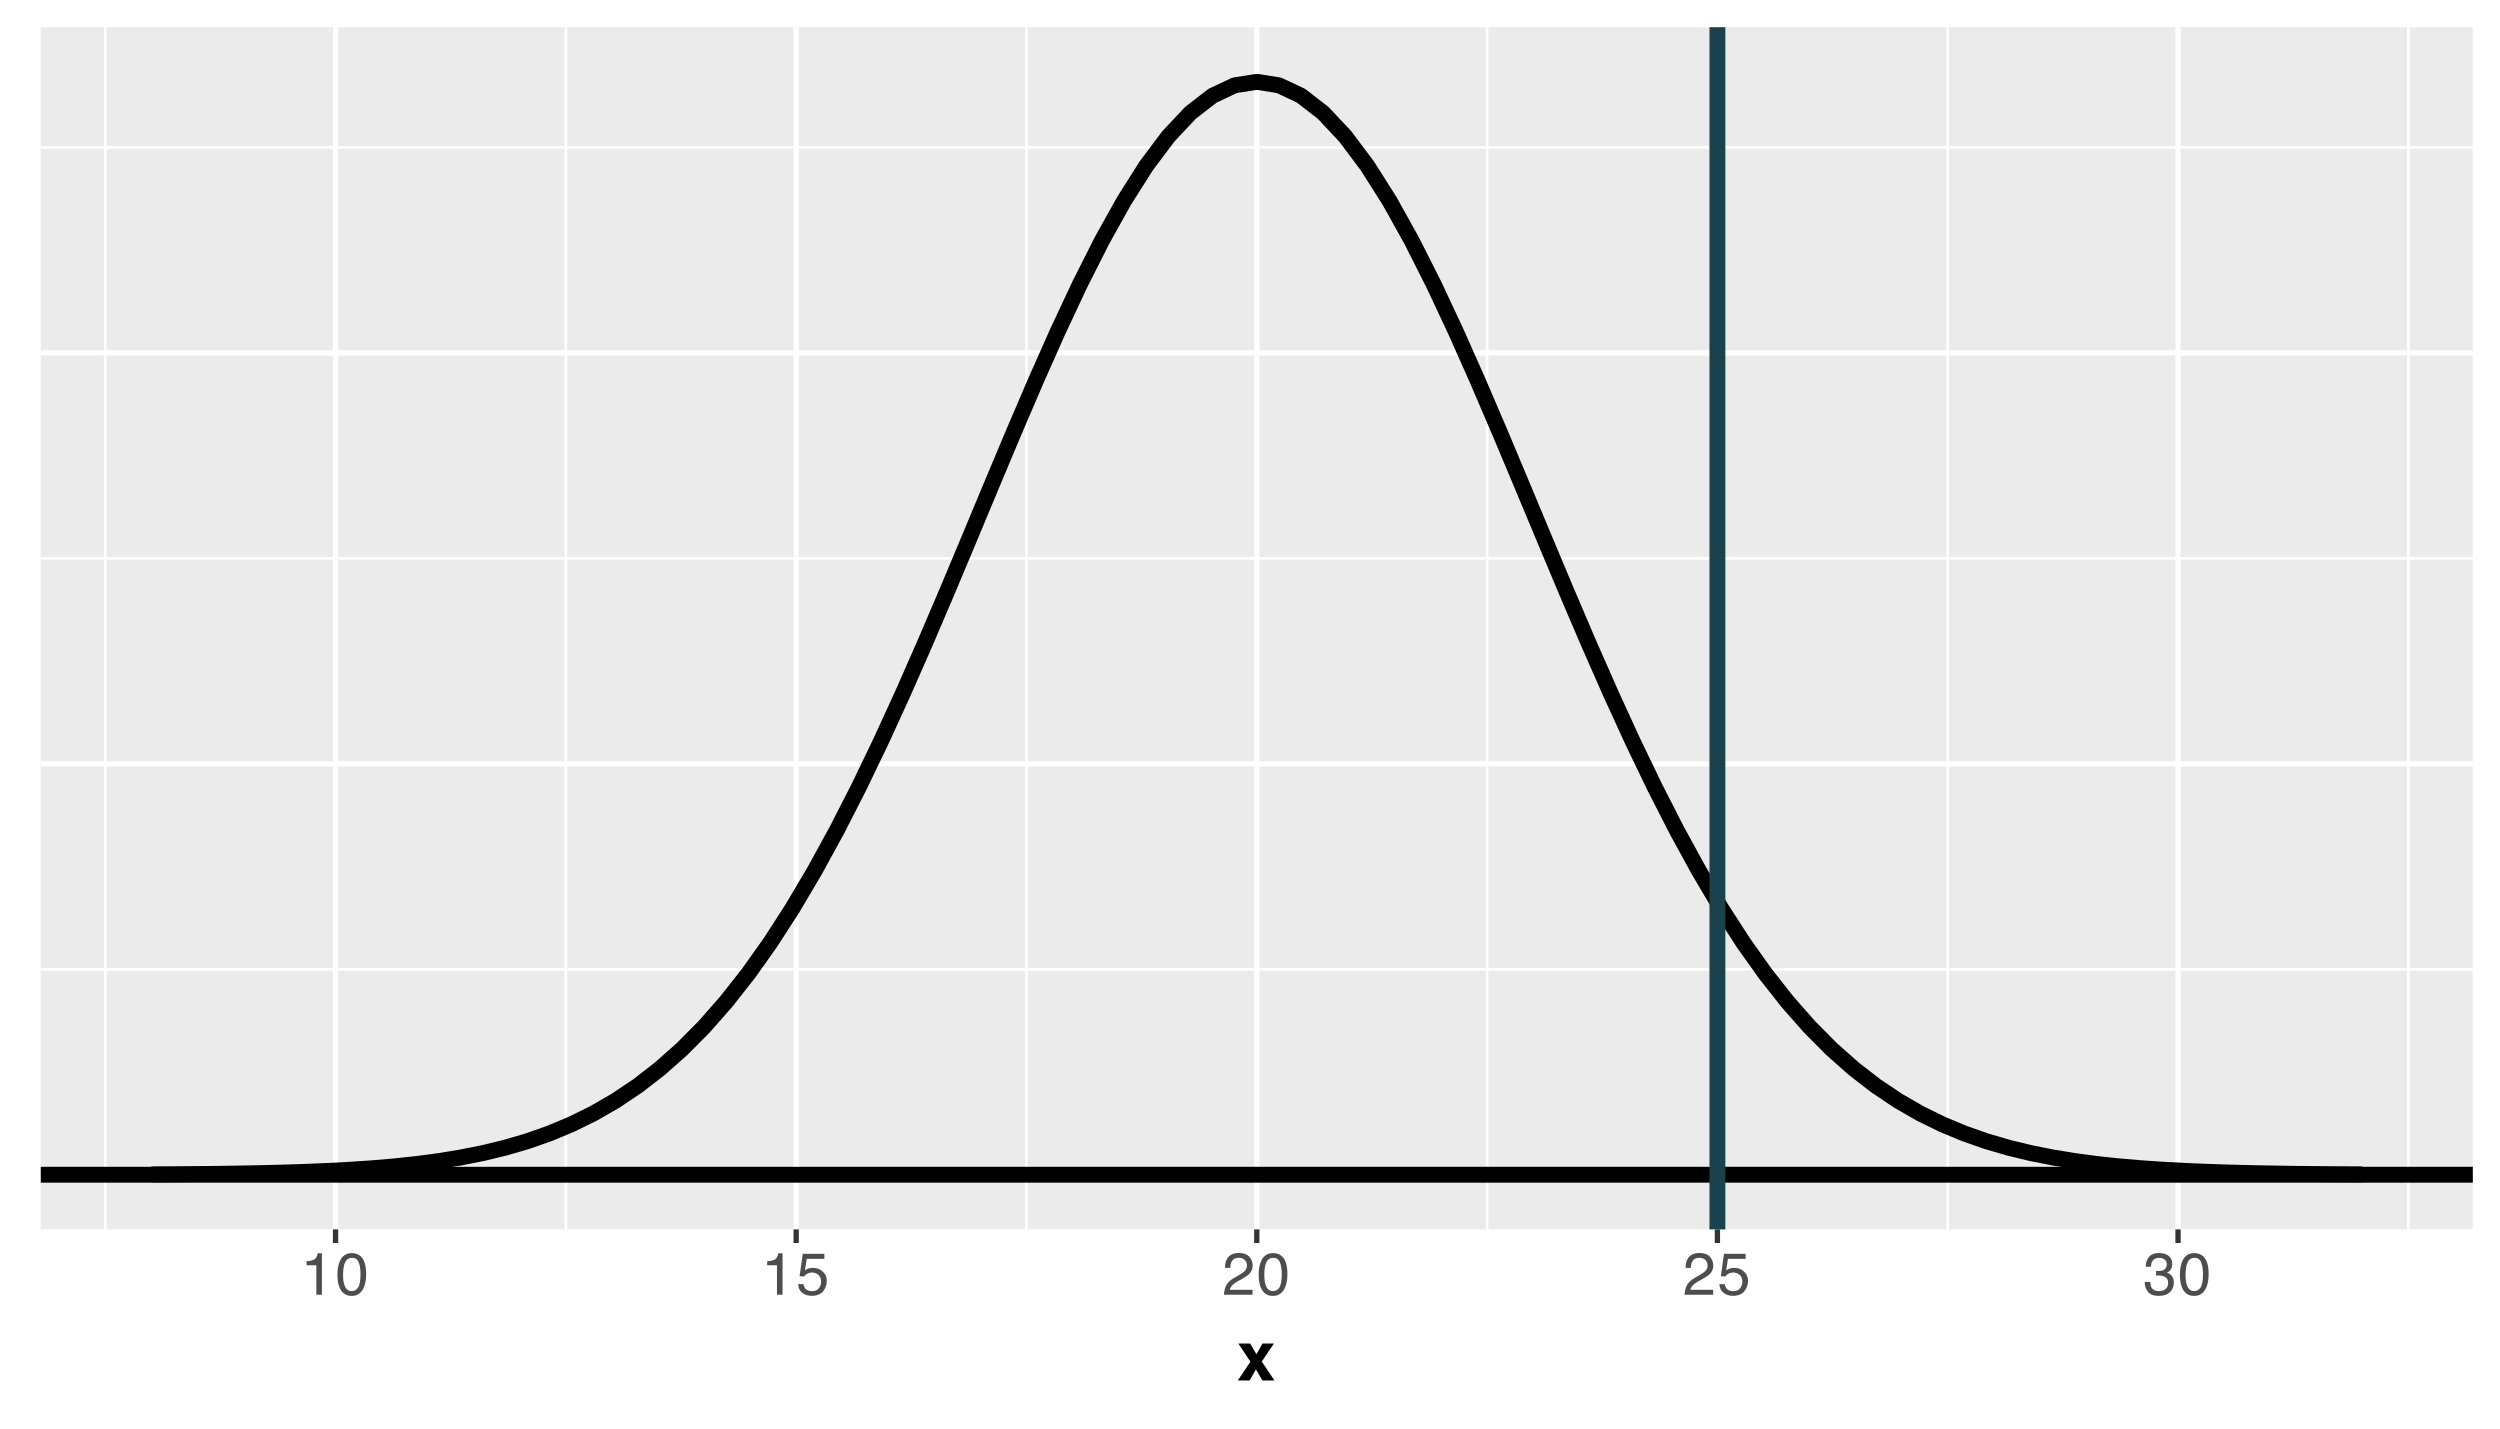
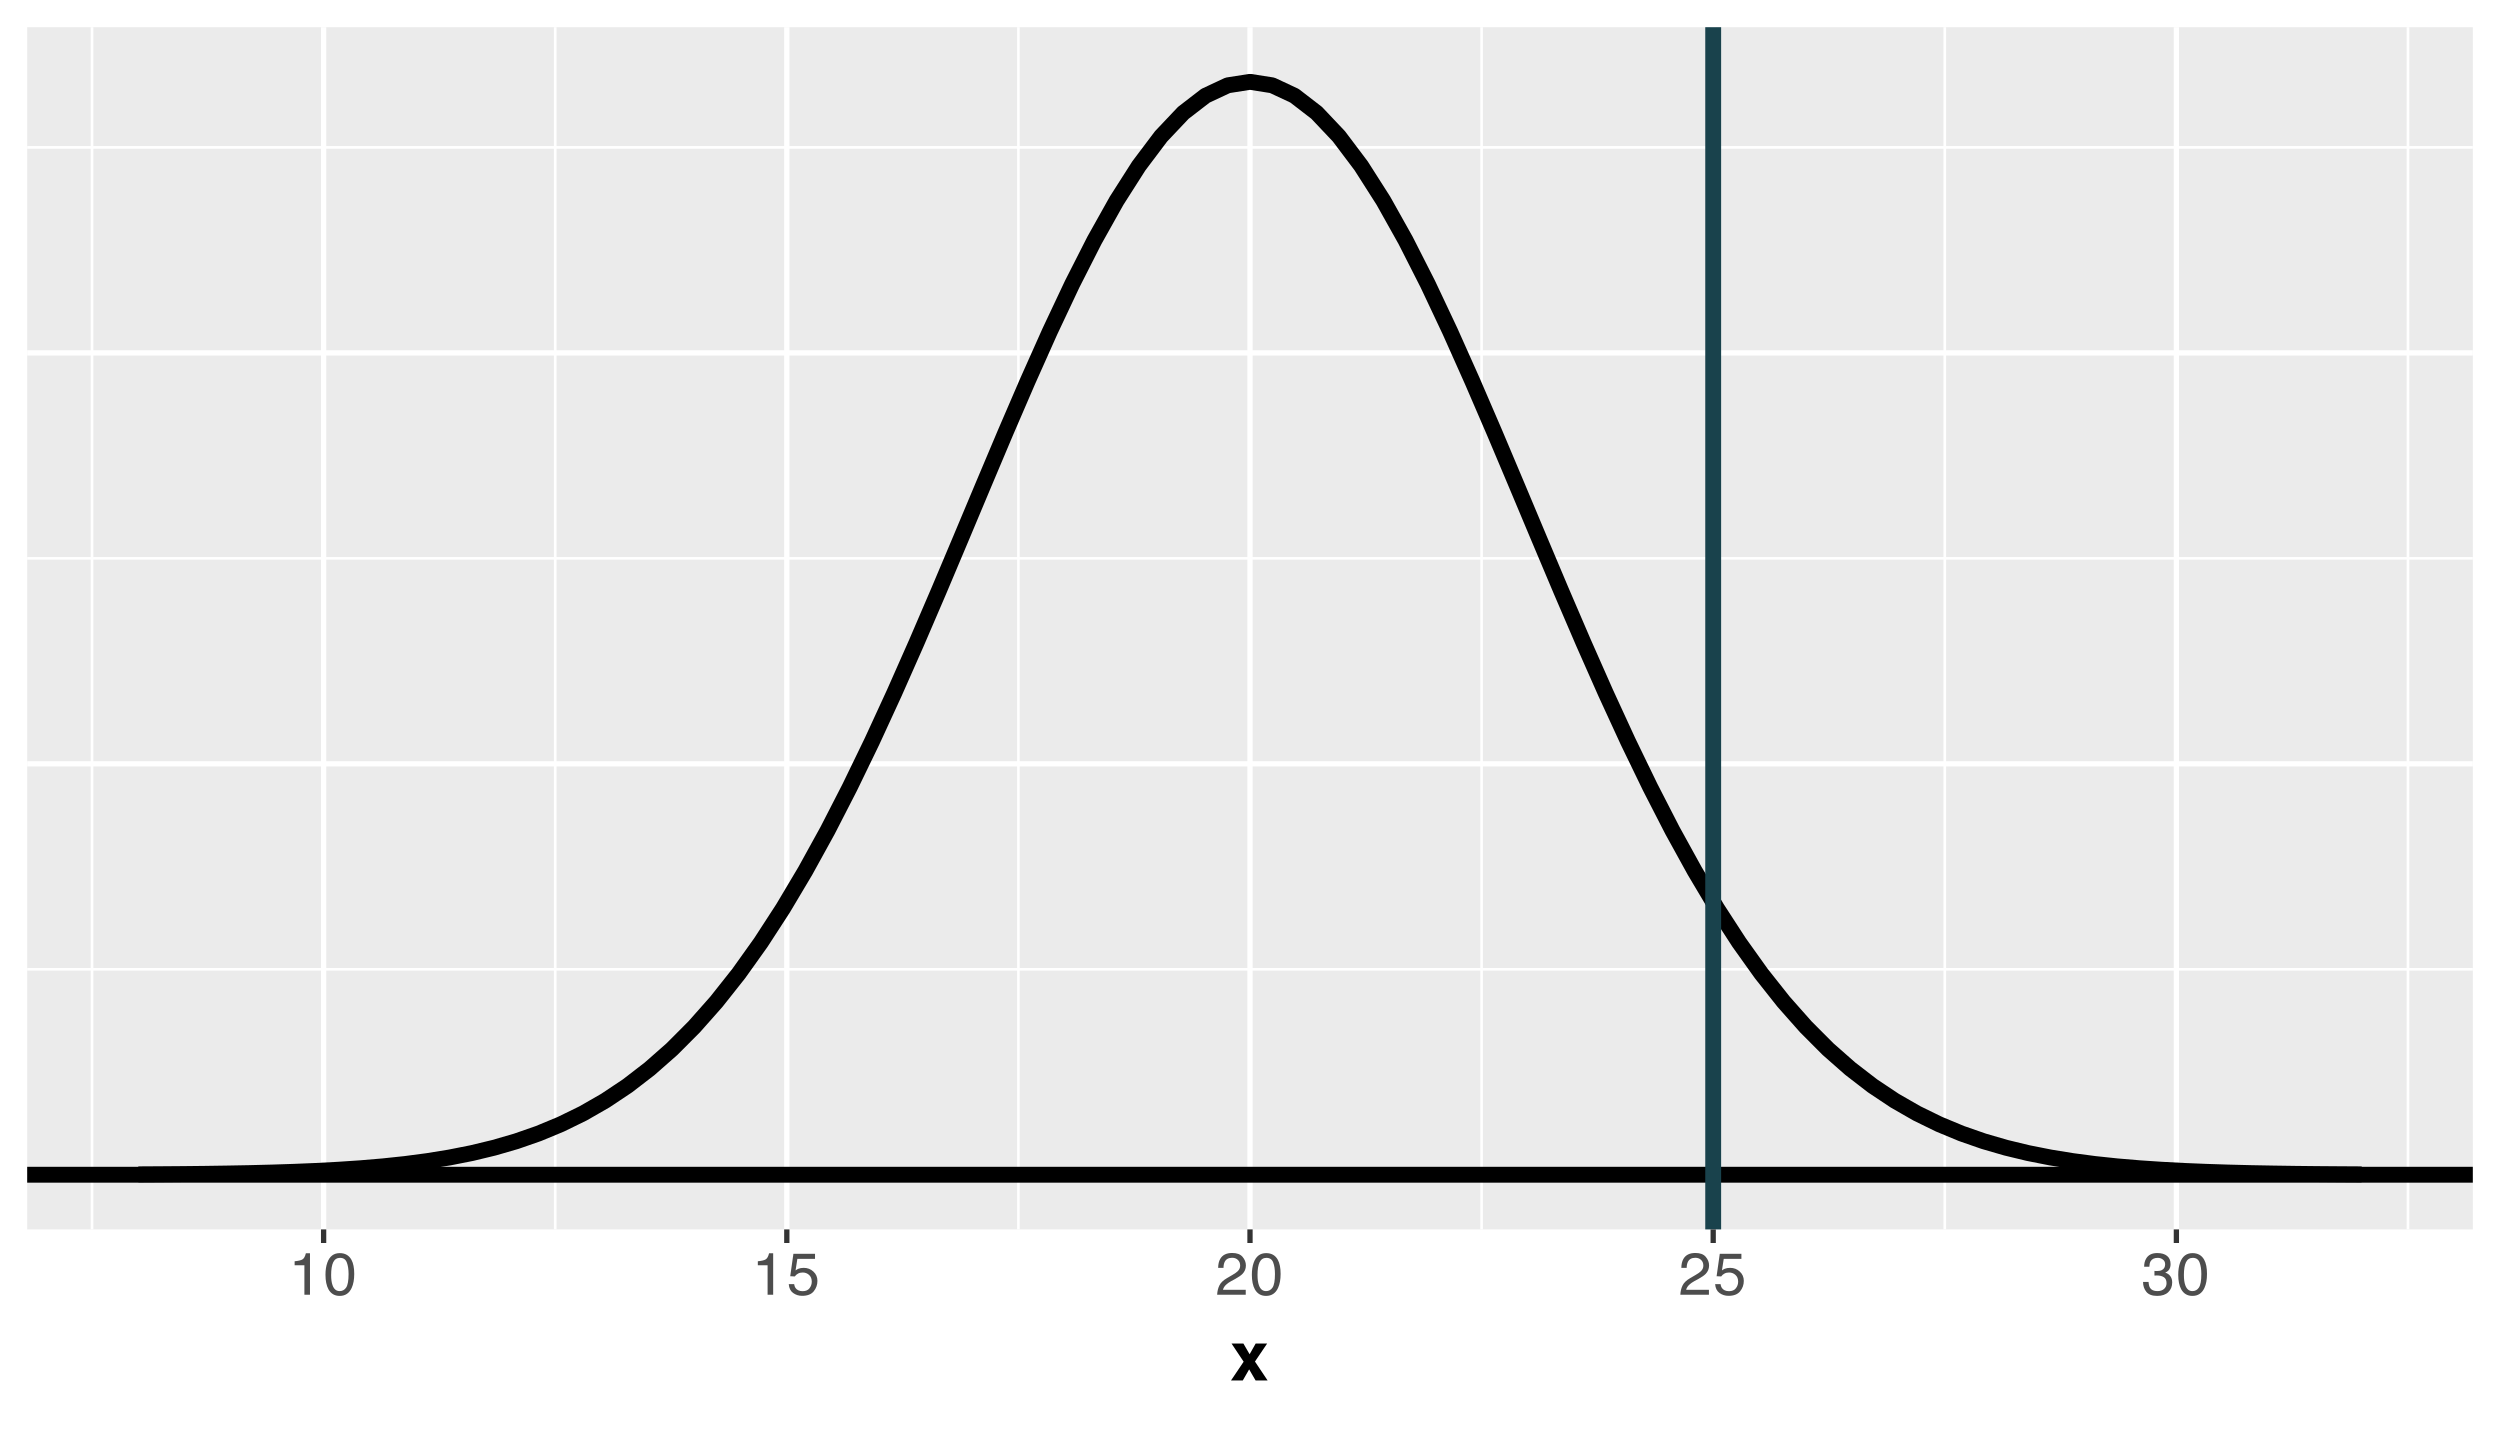
<svg xmlns="http://www.w3.org/2000/svg" xmlns:xlink="http://www.w3.org/1999/xlink" width="504" height="288" viewBox="0 0 504 288">
  <defs>
    <g>
      <g id="glyph-0-0">
        <path d="M 0.391 0 L 0.391 -8.609 L 7.219 -8.609 L 7.219 0 Z M 6.141 -1.078 L 6.141 -7.531 L 1.469 -7.531 L 1.469 -1.078 Z M 6.141 -1.078 " />
      </g>
      <g id="glyph-0-1">
        <path d="M 1.156 -5.938 L 1.156 -6.75 C 1.914 -6.82 2.441 -6.945 2.734 -7.125 C 3.035 -7.301 3.266 -7.711 3.422 -8.359 L 4.25 -8.359 L 4.25 0 L 3.125 0 L 3.125 -5.938 Z M 1.156 -5.938 " />
      </g>
      <g id="glyph-0-2">
        <path d="M 3.25 -8.391 C 4.332 -8.391 5.117 -7.941 5.609 -7.047 C 5.984 -6.359 6.172 -5.41 6.172 -4.203 C 6.172 -3.066 6 -2.125 5.656 -1.375 C 5.164 -0.301 4.359 0.234 3.234 0.234 C 2.234 0.234 1.484 -0.203 0.984 -1.078 C 0.578 -1.816 0.375 -2.801 0.375 -4.031 C 0.375 -4.977 0.5 -5.797 0.75 -6.484 C 1.207 -7.754 2.039 -8.391 3.25 -8.391 Z M 3.234 -0.734 C 3.785 -0.734 4.223 -0.973 4.547 -1.453 C 4.867 -1.941 5.031 -2.848 5.031 -4.172 C 5.031 -5.117 4.91 -5.898 4.672 -6.516 C 4.441 -7.129 3.988 -7.438 3.312 -7.438 C 2.688 -7.438 2.227 -7.145 1.938 -6.562 C 1.656 -5.977 1.516 -5.117 1.516 -3.984 C 1.516 -3.129 1.609 -2.441 1.797 -1.922 C 2.078 -1.129 2.555 -0.734 3.234 -0.734 Z M 3.234 -0.734 " />
      </g>
      <g id="glyph-0-3">
        <path d="M 1.484 -2.141 C 1.555 -1.535 1.836 -1.117 2.328 -0.891 C 2.578 -0.773 2.863 -0.719 3.188 -0.719 C 3.812 -0.719 4.273 -0.914 4.578 -1.312 C 4.879 -1.707 5.031 -2.148 5.031 -2.641 C 5.031 -3.223 4.848 -3.676 4.484 -4 C 4.129 -4.32 3.703 -4.484 3.203 -4.484 C 2.836 -4.484 2.523 -4.41 2.266 -4.266 C 2.004 -4.129 1.785 -3.938 1.609 -3.688 L 0.688 -3.734 L 1.328 -8.25 L 5.688 -8.25 L 5.688 -7.234 L 2.125 -7.234 L 1.766 -4.906 C 1.961 -5.051 2.148 -5.16 2.328 -5.234 C 2.641 -5.359 3 -5.422 3.406 -5.422 C 4.176 -5.422 4.828 -5.172 5.359 -4.672 C 5.898 -4.18 6.172 -3.555 6.172 -2.797 C 6.172 -2.004 5.922 -1.301 5.422 -0.688 C 4.93 -0.082 4.148 0.219 3.078 0.219 C 2.398 0.219 1.797 0.023 1.266 -0.359 C 0.742 -0.742 0.453 -1.336 0.391 -2.141 Z M 1.484 -2.141 " />
      </g>
      <g id="glyph-0-4">
        <path d="M 0.375 0 C 0.414 -0.719 0.566 -1.344 0.828 -1.875 C 1.086 -2.414 1.594 -2.906 2.344 -3.344 L 3.469 -4 C 3.969 -4.289 4.32 -4.539 4.531 -4.75 C 4.852 -5.07 5.016 -5.441 5.016 -5.859 C 5.016 -6.348 4.863 -6.734 4.562 -7.016 C 4.27 -7.305 3.883 -7.453 3.406 -7.453 C 2.676 -7.453 2.176 -7.18 1.906 -6.641 C 1.75 -6.336 1.664 -5.93 1.656 -5.422 L 0.578 -5.422 C 0.586 -6.148 0.723 -6.742 0.984 -7.203 C 1.441 -8.016 2.25 -8.422 3.406 -8.422 C 4.363 -8.422 5.062 -8.16 5.5 -7.641 C 5.945 -7.117 6.172 -6.539 6.172 -5.906 C 6.172 -5.238 5.938 -4.664 5.469 -4.188 C 5.195 -3.906 4.707 -3.566 4 -3.172 L 3.188 -2.734 C 2.812 -2.523 2.516 -2.32 2.297 -2.125 C 1.898 -1.789 1.648 -1.414 1.547 -1 L 6.141 -1 L 6.141 0 Z M 0.375 0 " />
      </g>
      <g id="glyph-0-5">
        <path d="M 3.125 0.234 C 2.125 0.234 1.398 -0.035 0.953 -0.578 C 0.504 -1.129 0.281 -1.797 0.281 -2.578 L 1.391 -2.578 C 1.43 -2.035 1.531 -1.641 1.688 -1.391 C 1.969 -0.953 2.461 -0.734 3.172 -0.734 C 3.734 -0.734 4.18 -0.879 4.516 -1.172 C 4.848 -1.473 5.016 -1.859 5.016 -2.328 C 5.016 -2.898 4.836 -3.301 4.484 -3.531 C 4.129 -3.77 3.641 -3.891 3.016 -3.891 C 2.941 -3.891 2.867 -3.883 2.797 -3.875 C 2.723 -3.875 2.648 -3.875 2.578 -3.875 L 2.578 -4.812 C 2.691 -4.789 2.785 -4.781 2.859 -4.781 C 2.93 -4.781 3.008 -4.781 3.094 -4.781 C 3.488 -4.781 3.812 -4.844 4.062 -4.969 C 4.508 -5.188 4.734 -5.578 4.734 -6.141 C 4.734 -6.555 4.582 -6.875 4.281 -7.094 C 3.988 -7.32 3.645 -7.438 3.25 -7.438 C 2.551 -7.438 2.066 -7.203 1.797 -6.734 C 1.648 -6.484 1.566 -6.117 1.547 -5.641 L 0.5 -5.641 C 0.5 -6.266 0.625 -6.797 0.875 -7.234 C 1.301 -8.016 2.055 -8.406 3.141 -8.406 C 3.992 -8.406 4.656 -8.211 5.125 -7.828 C 5.594 -7.453 5.828 -6.898 5.828 -6.172 C 5.828 -5.66 5.691 -5.242 5.422 -4.922 C 5.242 -4.723 5.02 -4.566 4.75 -4.453 C 5.188 -4.328 5.531 -4.094 5.781 -3.75 C 6.031 -3.406 6.156 -2.984 6.156 -2.484 C 6.156 -1.68 5.891 -1.023 5.359 -0.516 C 4.836 -0.016 4.094 0.234 3.125 0.234 Z M 3.125 0.234 " />
      </g>
      <g id="glyph-1-0">
        <path d="M 1.047 -10.078 L 9.172 -10.078 L 9.172 0 L 1.047 0 Z M 7.906 -1.266 L 7.906 -8.812 L 2.312 -8.812 L 2.312 -1.266 Z M 7.906 -1.266 " />
      </g>
      <g id="glyph-1-1">
        <path d="M 7.547 0 L 5.125 0 L 3.828 -2.234 L 2.547 0 L 0.172 0 L 2.719 -3.781 L 0.281 -7.438 L 2.672 -7.438 L 3.922 -5.281 L 5.141 -7.438 L 7.453 -7.438 L 5 -3.812 Z M 7.547 0 " />
      </g>
    </g>
    <clipPath id="clip-0">
-       <path clip-rule="nonzero" d="M 8.219 5.48 L 498.52 5.48 L 498.52 247.852 L 8.219 247.852 Z M 8.219 5.48 " />
+       <path clip-rule="nonzero" d="M 5.48 5.48 L 498.523 5.48 L 498.523 247.852 L 5.48 247.852 Z M 5.48 5.48 " />
    </clipPath>
    <clipPath id="clip-1">
-       <path clip-rule="nonzero" d="M 8.219 195 L 498.52 195 L 498.52 196 L 8.219 196 Z M 8.219 195 " />
+       <path clip-rule="nonzero" d="M 5.48 195 L 498.523 195 L 498.523 196 L 5.48 196 Z M 5.48 195 " />
    </clipPath>
    <clipPath id="clip-2">
-       <path clip-rule="nonzero" d="M 8.219 112 L 498.52 112 L 498.52 113 L 8.219 113 Z M 8.219 112 " />
+       <path clip-rule="nonzero" d="M 5.48 112 L 498.523 112 L 498.523 113 L 5.48 113 Z M 5.48 112 " />
    </clipPath>
    <clipPath id="clip-3">
-       <path clip-rule="nonzero" d="M 8.219 29 L 498.52 29 L 498.52 30 L 8.219 30 Z M 8.219 29 " />
+       <path clip-rule="nonzero" d="M 5.48 29 L 498.523 29 L 498.523 30 L 5.48 30 Z M 5.48 29 " />
    </clipPath>
    <clipPath id="clip-4">
-       <path clip-rule="nonzero" d="M 20 5.48 L 22 5.48 L 22 247.852 L 20 247.852 Z M 20 5.48 " />
+       <path clip-rule="nonzero" d="M 18 5.48 L 19 5.48 L 19 247.852 L 18 247.852 Z M 18 5.48 " />
    </clipPath>
    <clipPath id="clip-5">
-       <path clip-rule="nonzero" d="M 113 5.48 L 115 5.48 L 115 247.852 L 113 247.852 Z M 113 5.48 " />
+       <path clip-rule="nonzero" d="M 111 5.48 L 113 5.48 L 113 247.852 L 111 247.852 Z M 111 5.48 " />
    </clipPath>
    <clipPath id="clip-6">
-       <path clip-rule="nonzero" d="M 206 5.48 L 208 5.48 L 208 247.852 L 206 247.852 Z M 206 5.48 " />
+       <path clip-rule="nonzero" d="M 205 5.48 L 206 5.48 L 206 247.852 L 205 247.852 Z M 205 5.48 " />
    </clipPath>
    <clipPath id="clip-7">
-       <path clip-rule="nonzero" d="M 299 5.48 L 301 5.48 L 301 247.852 L 299 247.852 Z M 299 5.48 " />
+       <path clip-rule="nonzero" d="M 298 5.48 L 299 5.48 L 299 247.852 L 298 247.852 Z M 298 5.48 " />
    </clipPath>
    <clipPath id="clip-8">
-       <path clip-rule="nonzero" d="M 392 5.48 L 393 5.48 L 393 247.852 L 392 247.852 Z M 392 5.48 " />
+       <path clip-rule="nonzero" d="M 391 5.48 L 393 5.48 L 393 247.852 L 391 247.852 Z M 391 5.48 " />
    </clipPath>
    <clipPath id="clip-9">
      <path clip-rule="nonzero" d="M 485 5.48 L 486 5.48 L 486 247.852 L 485 247.852 Z M 485 5.48 " />
    </clipPath>
    <clipPath id="clip-10">
-       <path clip-rule="nonzero" d="M 8.219 236 L 498.52 236 L 498.52 238 L 8.219 238 Z M 8.219 236 " />
+       <path clip-rule="nonzero" d="M 5.48 236 L 498.523 236 L 498.523 238 L 5.48 238 Z M 5.48 236 " />
    </clipPath>
    <clipPath id="clip-11">
-       <path clip-rule="nonzero" d="M 8.219 153 L 498.52 153 L 498.52 155 L 8.219 155 Z M 8.219 153 " />
+       <path clip-rule="nonzero" d="M 5.48 153 L 498.523 153 L 498.523 155 L 5.48 155 Z M 5.48 153 " />
    </clipPath>
    <clipPath id="clip-12">
-       <path clip-rule="nonzero" d="M 8.219 70 L 498.52 70 L 498.52 72 L 8.219 72 Z M 8.219 70 " />
+       <path clip-rule="nonzero" d="M 5.48 70 L 498.523 70 L 498.523 72 L 5.48 72 Z M 5.48 70 " />
    </clipPath>
    <clipPath id="clip-13">
-       <path clip-rule="nonzero" d="M 67 5.48 L 69 5.48 L 69 247.852 L 67 247.852 Z M 67 5.48 " />
+       <path clip-rule="nonzero" d="M 64 5.48 L 66 5.48 L 66 247.852 L 64 247.852 Z M 64 5.48 " />
    </clipPath>
    <clipPath id="clip-14">
-       <path clip-rule="nonzero" d="M 159 5.48 L 162 5.48 L 162 247.852 L 159 247.852 Z M 159 5.48 " />
+       <path clip-rule="nonzero" d="M 158 5.48 L 160 5.48 L 160 247.852 L 158 247.852 Z M 158 5.48 " />
    </clipPath>
    <clipPath id="clip-15">
-       <path clip-rule="nonzero" d="M 252 5.48 L 254 5.48 L 254 247.852 L 252 247.852 Z M 252 5.48 " />
+       <path clip-rule="nonzero" d="M 251 5.48 L 253 5.48 L 253 247.852 L 251 247.852 Z M 251 5.48 " />
    </clipPath>
    <clipPath id="clip-16">
-       <path clip-rule="nonzero" d="M 345 5.48 L 347 5.48 L 347 247.852 L 345 247.852 Z M 345 5.48 " />
+       <path clip-rule="nonzero" d="M 344 5.48 L 346 5.48 L 346 247.852 L 344 247.852 Z M 344 5.48 " />
    </clipPath>
    <clipPath id="clip-17">
      <path clip-rule="nonzero" d="M 438 5.48 L 440 5.48 L 440 247.852 L 438 247.852 Z M 438 5.48 " />
    </clipPath>
    <clipPath id="clip-18">
-       <path clip-rule="nonzero" d="M 8.219 235 L 498.52 235 L 498.52 239 L 8.219 239 Z M 8.219 235 " />
+       <path clip-rule="nonzero" d="M 5.48 235 L 498.523 235 L 498.523 239 L 5.48 239 Z M 5.48 235 " />
    </clipPath>
    <clipPath id="clip-19">
-       <path clip-rule="nonzero" d="M 344 5.48 L 348 5.48 L 348 247.852 L 344 247.852 Z M 344 5.48 " />
+       <path clip-rule="nonzero" d="M 343 5.48 L 347 5.48 L 347 247.852 L 343 247.852 Z M 343 5.48 " />
    </clipPath>
  </defs>
  <rect x="-50.4" y="-28.8" width="604.8" height="345.6" fill="rgb(100%, 100%, 100%)" fill-opacity="1" />
  <rect x="-50.4" y="-28.8" width="604.8" height="345.6" fill="rgb(100%, 100%, 100%)" fill-opacity="1" />
  <path fill="none" stroke-width="1.067" stroke-linecap="round" stroke-linejoin="round" stroke="rgb(100%, 100%, 100%)" stroke-opacity="1" stroke-miterlimit="10" d="M 0 288 L 504 288 L 504 0 L 0 0 Z M 0 288 " />
  <g clip-path="url(#clip-0)">
-     <path fill-rule="nonzero" fill="rgb(92.157%, 92.157%, 92.157%)" fill-opacity="1" d="M 8.219 247.848 L 498.52 247.848 L 498.52 5.477 L 8.219 5.477 Z M 8.219 247.848 " />
+     <path fill-rule="nonzero" fill="rgb(92.157%, 92.157%, 92.157%)" fill-opacity="1" d="M 5.48 247.848 L 498.523 247.848 L 498.523 5.477 L 5.48 5.477 Z M 5.48 247.848 " />
  </g>
  <g clip-path="url(#clip-1)">
-     <path fill="none" stroke-width="0.533" stroke-linecap="butt" stroke-linejoin="round" stroke="rgb(100%, 100%, 100%)" stroke-opacity="1" stroke-miterlimit="10" d="M 8.219 195.41 L 498.52 195.41 " />
+     <path fill="none" stroke-width="0.533" stroke-linecap="butt" stroke-linejoin="round" stroke="rgb(100%, 100%, 100%)" stroke-opacity="1" stroke-miterlimit="10" d="M 5.48 195.41 L 498.52 195.41 " />
  </g>
  <g clip-path="url(#clip-2)">
-     <path fill="none" stroke-width="0.533" stroke-linecap="butt" stroke-linejoin="round" stroke="rgb(100%, 100%, 100%)" stroke-opacity="1" stroke-miterlimit="10" d="M 8.219 112.566 L 498.52 112.566 " />
+     <path fill="none" stroke-width="0.533" stroke-linecap="butt" stroke-linejoin="round" stroke="rgb(100%, 100%, 100%)" stroke-opacity="1" stroke-miterlimit="10" d="M 5.48 112.566 L 498.52 112.566 " />
  </g>
  <g clip-path="url(#clip-3)">
-     <path fill="none" stroke-width="0.533" stroke-linecap="butt" stroke-linejoin="round" stroke="rgb(100%, 100%, 100%)" stroke-opacity="1" stroke-miterlimit="10" d="M 8.219 29.719 L 498.52 29.719 " />
+     <path fill="none" stroke-width="0.533" stroke-linecap="butt" stroke-linejoin="round" stroke="rgb(100%, 100%, 100%)" stroke-opacity="1" stroke-miterlimit="10" d="M 5.48 29.719 L 498.52 29.719 " />
  </g>
  <g clip-path="url(#clip-4)">
-     <path fill="none" stroke-width="0.533" stroke-linecap="butt" stroke-linejoin="round" stroke="rgb(100%, 100%, 100%)" stroke-opacity="1" stroke-miterlimit="10" d="M 21.219 247.848 L 21.219 5.48 " />
+     <path fill="none" stroke-width="0.533" stroke-linecap="butt" stroke-linejoin="round" stroke="rgb(100%, 100%, 100%)" stroke-opacity="1" stroke-miterlimit="10" d="M 18.551 247.848 L 18.551 5.48 " />
  </g>
  <g clip-path="url(#clip-5)">
-     <path fill="none" stroke-width="0.533" stroke-linecap="butt" stroke-linejoin="round" stroke="rgb(100%, 100%, 100%)" stroke-opacity="1" stroke-miterlimit="10" d="M 114.078 247.848 L 114.078 5.48 " />
+     <path fill="none" stroke-width="0.533" stroke-linecap="butt" stroke-linejoin="round" stroke="rgb(100%, 100%, 100%)" stroke-opacity="1" stroke-miterlimit="10" d="M 111.93 247.848 L 111.93 5.48 " />
  </g>
  <g clip-path="url(#clip-6)">
-     <path fill="none" stroke-width="0.533" stroke-linecap="butt" stroke-linejoin="round" stroke="rgb(100%, 100%, 100%)" stroke-opacity="1" stroke-miterlimit="10" d="M 206.941 247.848 L 206.941 5.48 " />
+     <path fill="none" stroke-width="0.533" stroke-linecap="butt" stroke-linejoin="round" stroke="rgb(100%, 100%, 100%)" stroke-opacity="1" stroke-miterlimit="10" d="M 205.309 247.848 L 205.309 5.48 " />
  </g>
  <g clip-path="url(#clip-7)">
-     <path fill="none" stroke-width="0.533" stroke-linecap="butt" stroke-linejoin="round" stroke="rgb(100%, 100%, 100%)" stroke-opacity="1" stroke-miterlimit="10" d="M 299.801 247.848 L 299.801 5.48 " />
+     <path fill="none" stroke-width="0.533" stroke-linecap="butt" stroke-linejoin="round" stroke="rgb(100%, 100%, 100%)" stroke-opacity="1" stroke-miterlimit="10" d="M 298.691 247.848 L 298.691 5.48 " />
  </g>
  <g clip-path="url(#clip-8)">
-     <path fill="none" stroke-width="0.533" stroke-linecap="butt" stroke-linejoin="round" stroke="rgb(100%, 100%, 100%)" stroke-opacity="1" stroke-miterlimit="10" d="M 392.66 247.848 L 392.66 5.48 " />
+     <path fill="none" stroke-width="0.533" stroke-linecap="butt" stroke-linejoin="round" stroke="rgb(100%, 100%, 100%)" stroke-opacity="1" stroke-miterlimit="10" d="M 392.07 247.848 L 392.07 5.48 " />
  </g>
  <g clip-path="url(#clip-9)">
-     <path fill="none" stroke-width="0.533" stroke-linecap="butt" stroke-linejoin="round" stroke="rgb(100%, 100%, 100%)" stroke-opacity="1" stroke-miterlimit="10" d="M 485.52 247.848 L 485.52 5.48 " />
+     <path fill="none" stroke-width="0.533" stroke-linecap="butt" stroke-linejoin="round" stroke="rgb(100%, 100%, 100%)" stroke-opacity="1" stroke-miterlimit="10" d="M 485.449 247.848 L 485.449 5.48 " />
  </g>
  <g clip-path="url(#clip-10)">
-     <path fill="none" stroke-width="1.067" stroke-linecap="butt" stroke-linejoin="round" stroke="rgb(100%, 100%, 100%)" stroke-opacity="1" stroke-miterlimit="10" d="M 8.219 236.832 L 498.52 236.832 " />
+     <path fill="none" stroke-width="1.067" stroke-linecap="butt" stroke-linejoin="round" stroke="rgb(100%, 100%, 100%)" stroke-opacity="1" stroke-miterlimit="10" d="M 5.48 236.832 L 498.52 236.832 " />
  </g>
  <g clip-path="url(#clip-11)">
-     <path fill="none" stroke-width="1.067" stroke-linecap="butt" stroke-linejoin="round" stroke="rgb(100%, 100%, 100%)" stroke-opacity="1" stroke-miterlimit="10" d="M 8.219 153.988 L 498.52 153.988 " />
+     <path fill="none" stroke-width="1.067" stroke-linecap="butt" stroke-linejoin="round" stroke="rgb(100%, 100%, 100%)" stroke-opacity="1" stroke-miterlimit="10" d="M 5.48 153.988 L 498.52 153.988 " />
  </g>
  <g clip-path="url(#clip-12)">
-     <path fill="none" stroke-width="1.067" stroke-linecap="butt" stroke-linejoin="round" stroke="rgb(100%, 100%, 100%)" stroke-opacity="1" stroke-miterlimit="10" d="M 8.219 71.141 L 498.52 71.141 " />
+     <path fill="none" stroke-width="1.067" stroke-linecap="butt" stroke-linejoin="round" stroke="rgb(100%, 100%, 100%)" stroke-opacity="1" stroke-miterlimit="10" d="M 5.48 71.141 L 498.52 71.141 " />
  </g>
  <g clip-path="url(#clip-13)">
-     <path fill="none" stroke-width="1.067" stroke-linecap="butt" stroke-linejoin="round" stroke="rgb(100%, 100%, 100%)" stroke-opacity="1" stroke-miterlimit="10" d="M 67.648 247.848 L 67.648 5.48 " />
+     <path fill="none" stroke-width="1.067" stroke-linecap="butt" stroke-linejoin="round" stroke="rgb(100%, 100%, 100%)" stroke-opacity="1" stroke-miterlimit="10" d="M 65.242 247.848 L 65.242 5.48 " />
  </g>
  <g clip-path="url(#clip-14)">
-     <path fill="none" stroke-width="1.067" stroke-linecap="butt" stroke-linejoin="round" stroke="rgb(100%, 100%, 100%)" stroke-opacity="1" stroke-miterlimit="10" d="M 160.508 247.848 L 160.508 5.48 " />
+     <path fill="none" stroke-width="1.067" stroke-linecap="butt" stroke-linejoin="round" stroke="rgb(100%, 100%, 100%)" stroke-opacity="1" stroke-miterlimit="10" d="M 158.621 247.848 L 158.621 5.48 " />
  </g>
  <g clip-path="url(#clip-15)">
-     <path fill="none" stroke-width="1.067" stroke-linecap="butt" stroke-linejoin="round" stroke="rgb(100%, 100%, 100%)" stroke-opacity="1" stroke-miterlimit="10" d="M 253.371 247.848 L 253.371 5.48 " />
+     <path fill="none" stroke-width="1.067" stroke-linecap="butt" stroke-linejoin="round" stroke="rgb(100%, 100%, 100%)" stroke-opacity="1" stroke-miterlimit="10" d="M 252 247.848 L 252 5.48 " />
  </g>
  <g clip-path="url(#clip-16)">
-     <path fill="none" stroke-width="1.067" stroke-linecap="butt" stroke-linejoin="round" stroke="rgb(100%, 100%, 100%)" stroke-opacity="1" stroke-miterlimit="10" d="M 346.23 247.848 L 346.23 5.48 " />
+     <path fill="none" stroke-width="1.067" stroke-linecap="butt" stroke-linejoin="round" stroke="rgb(100%, 100%, 100%)" stroke-opacity="1" stroke-miterlimit="10" d="M 345.379 247.848 L 345.379 5.48 " />
  </g>
  <g clip-path="url(#clip-17)">
-     <path fill="none" stroke-width="1.067" stroke-linecap="butt" stroke-linejoin="round" stroke="rgb(100%, 100%, 100%)" stroke-opacity="1" stroke-miterlimit="10" d="M 439.09 247.848 L 439.09 5.48 " />
+     <path fill="none" stroke-width="1.067" stroke-linecap="butt" stroke-linejoin="round" stroke="rgb(100%, 100%, 100%)" stroke-opacity="1" stroke-miterlimit="10" d="M 438.758 247.848 L 438.758 5.48 " />
  </g>
-   <path fill="none" stroke-width="3.201" stroke-linecap="butt" stroke-linejoin="round" stroke="rgb(0%, 0%, 0%)" stroke-opacity="1" stroke-miterlimit="10" d="M 30.504 236.758 L 34.961 236.73 L 39.422 236.695 L 43.879 236.645 L 48.336 236.578 L 52.793 236.496 L 57.25 236.383 L 61.707 236.238 L 66.164 236.055 L 70.621 235.816 L 75.078 235.516 L 79.535 235.137 L 83.992 234.664 L 88.449 234.074 L 92.906 233.348 L 97.363 232.461 L 101.82 231.379 L 106.281 230.078 L 110.738 228.516 L 115.195 226.656 L 119.652 224.465 L 124.109 221.895 L 128.566 218.906 L 133.023 215.453 L 137.48 211.504 L 141.938 207.012 L 146.395 201.949 L 150.852 196.289 L 155.309 190.012 L 159.766 183.102 L 164.223 175.57 L 168.68 167.43 L 173.141 158.703 L 177.598 149.445 L 182.055 139.711 L 186.512 129.582 L 190.969 119.152 L 195.426 108.535 L 199.883 97.848 L 204.34 87.234 L 208.797 76.836 L 213.254 66.805 L 217.711 57.301 L 222.168 48.473 L 226.625 40.473 L 231.082 33.438 L 235.539 27.492 L 239.996 22.75 L 244.457 19.297 L 248.914 17.199 L 253.371 16.496 L 257.828 17.199 L 262.285 19.297 L 266.742 22.75 L 271.199 27.492 L 275.656 33.438 L 280.113 40.473 L 284.57 48.473 L 289.027 57.301 L 293.484 66.805 L 297.941 76.836 L 302.398 87.234 L 306.855 97.848 L 311.316 108.535 L 315.773 119.152 L 320.23 129.582 L 324.688 139.711 L 329.145 149.445 L 333.602 158.703 L 338.059 167.43 L 342.516 175.57 L 346.973 183.102 L 351.43 190.012 L 355.887 196.289 L 360.344 201.949 L 364.801 207.012 L 369.258 211.504 L 373.715 215.453 L 378.176 218.906 L 382.633 221.895 L 387.09 224.465 L 391.547 226.656 L 396.004 228.516 L 400.461 230.078 L 404.918 231.379 L 409.375 232.461 L 413.832 233.348 L 418.289 234.074 L 422.746 234.664 L 427.203 235.137 L 431.66 235.516 L 436.117 235.816 L 440.574 236.055 L 445.031 236.238 L 449.492 236.383 L 453.949 236.496 L 458.406 236.578 L 462.863 236.645 L 467.32 236.695 L 471.777 236.73 L 476.234 236.758 " />
+   <path fill="none" stroke-width="3.201" stroke-linecap="butt" stroke-linejoin="round" stroke="rgb(0%, 0%, 0%)" stroke-opacity="1" stroke-miterlimit="10" d="M 27.891 236.758 L 32.371 236.73 L 36.855 236.695 L 41.336 236.645 L 45.82 236.578 L 50.301 236.496 L 54.785 236.383 L 59.266 236.238 L 63.746 236.055 L 68.23 235.816 L 72.711 235.516 L 77.195 235.137 L 81.676 234.664 L 86.16 234.074 L 90.641 233.348 L 95.125 232.461 L 99.605 231.379 L 104.086 230.078 L 108.57 228.516 L 113.051 226.656 L 117.535 224.465 L 122.016 221.895 L 126.5 218.906 L 130.98 215.453 L 135.465 211.504 L 139.945 207.012 L 144.426 201.949 L 148.91 196.289 L 153.391 190.012 L 157.875 183.102 L 162.355 175.57 L 166.84 167.43 L 171.32 158.703 L 175.805 149.445 L 180.285 139.711 L 184.766 129.582 L 189.25 119.152 L 193.73 108.535 L 198.215 97.848 L 202.695 87.234 L 207.18 76.836 L 211.66 66.805 L 216.141 57.301 L 220.625 48.473 L 225.105 40.473 L 229.59 33.438 L 234.07 27.492 L 238.555 22.75 L 243.035 19.297 L 247.52 17.199 L 252 16.496 L 256.48 17.199 L 260.965 19.297 L 265.445 22.75 L 269.93 27.492 L 274.41 33.438 L 278.895 40.473 L 283.375 48.473 L 287.859 57.301 L 292.34 66.805 L 296.82 76.836 L 301.305 87.234 L 305.785 97.848 L 310.27 108.535 L 314.75 119.152 L 319.234 129.582 L 323.715 139.711 L 328.195 149.445 L 332.68 158.703 L 337.16 167.43 L 341.645 175.57 L 346.125 183.102 L 350.609 190.012 L 355.09 196.289 L 359.574 201.949 L 364.055 207.012 L 368.535 211.504 L 373.02 215.453 L 377.5 218.906 L 381.984 221.895 L 386.465 224.465 L 390.949 226.656 L 395.43 228.516 L 399.914 230.078 L 404.395 231.379 L 408.875 232.461 L 413.359 233.348 L 417.84 234.074 L 422.324 234.664 L 426.805 235.137 L 431.289 235.516 L 435.77 235.816 L 440.254 236.055 L 444.734 236.238 L 449.215 236.383 L 453.699 236.496 L 458.18 236.578 L 462.664 236.645 L 467.145 236.695 L 471.629 236.73 L 476.109 236.758 " />
  <g clip-path="url(#clip-18)">
-     <path fill="none" stroke-width="3.201" stroke-linecap="butt" stroke-linejoin="round" stroke="rgb(0%, 0%, 0%)" stroke-opacity="1" stroke-miterlimit="10" d="M 8.219 236.832 L 498.52 236.832 " />
+     <path fill="none" stroke-width="3.201" stroke-linecap="butt" stroke-linejoin="round" stroke="rgb(0%, 0%, 0%)" stroke-opacity="1" stroke-miterlimit="10" d="M 5.48 236.832 L 498.52 236.832 " />
  </g>
  <g clip-path="url(#clip-19)">
-     <path fill="none" stroke-width="3.201" stroke-linecap="butt" stroke-linejoin="round" stroke="rgb(9.804%, 25.882%, 29.804%)" stroke-opacity="1" stroke-miterlimit="10" d="M 346.23 247.848 L 346.23 5.48 " />
+     <path fill="none" stroke-width="3.201" stroke-linecap="butt" stroke-linejoin="round" stroke="rgb(9.804%, 25.882%, 29.804%)" stroke-opacity="1" stroke-miterlimit="10" d="M 345.379 247.848 L 345.379 5.48 " />
  </g>
-   <path fill="none" stroke-width="1.067" stroke-linecap="butt" stroke-linejoin="round" stroke="rgb(20%, 20%, 20%)" stroke-opacity="1" stroke-miterlimit="10" d="M 67.648 250.59 L 67.648 247.848 " />
-   <path fill="none" stroke-width="1.067" stroke-linecap="butt" stroke-linejoin="round" stroke="rgb(20%, 20%, 20%)" stroke-opacity="1" stroke-miterlimit="10" d="M 160.508 250.59 L 160.508 247.848 " />
-   <path fill="none" stroke-width="1.067" stroke-linecap="butt" stroke-linejoin="round" stroke="rgb(20%, 20%, 20%)" stroke-opacity="1" stroke-miterlimit="10" d="M 253.371 250.59 L 253.371 247.848 " />
-   <path fill="none" stroke-width="1.067" stroke-linecap="butt" stroke-linejoin="round" stroke="rgb(20%, 20%, 20%)" stroke-opacity="1" stroke-miterlimit="10" d="M 346.23 250.59 L 346.23 247.848 " />
-   <path fill="none" stroke-width="1.067" stroke-linecap="butt" stroke-linejoin="round" stroke="rgb(20%, 20%, 20%)" stroke-opacity="1" stroke-miterlimit="10" d="M 439.09 250.59 L 439.09 247.848 " />
+   <path fill="none" stroke-width="1.067" stroke-linecap="butt" stroke-linejoin="round" stroke="rgb(20%, 20%, 20%)" stroke-opacity="1" stroke-miterlimit="10" d="M 65.242 250.59 L 65.242 247.848 " />
+   <path fill="none" stroke-width="1.067" stroke-linecap="butt" stroke-linejoin="round" stroke="rgb(20%, 20%, 20%)" stroke-opacity="1" stroke-miterlimit="10" d="M 158.621 250.59 L 158.621 247.848 " />
+   <path fill="none" stroke-width="1.067" stroke-linecap="butt" stroke-linejoin="round" stroke="rgb(20%, 20%, 20%)" stroke-opacity="1" stroke-miterlimit="10" d="M 252 250.59 L 252 247.848 " />
+   <path fill="none" stroke-width="1.067" stroke-linecap="butt" stroke-linejoin="round" stroke="rgb(20%, 20%, 20%)" stroke-opacity="1" stroke-miterlimit="10" d="M 345.379 250.59 L 345.379 247.848 " />
+   <path fill="none" stroke-width="1.067" stroke-linecap="butt" stroke-linejoin="round" stroke="rgb(20%, 20%, 20%)" stroke-opacity="1" stroke-miterlimit="10" d="M 438.758 250.59 L 438.758 247.848 " />
  <g fill="rgb(30.196%, 30.196%, 30.196%)" fill-opacity="1">
-     <use xlink:href="#glyph-0-1" x="60.648" y="261.021" />
-     <use xlink:href="#glyph-0-2" x="67.648" y="261.021" />
+     <use xlink:href="#glyph-0-1" x="58.242" y="261.021" />
+     <use xlink:href="#glyph-0-2" x="65.242" y="261.021" />
  </g>
  <g fill="rgb(30.196%, 30.196%, 30.196%)" fill-opacity="1">
-     <use xlink:href="#glyph-0-1" x="153.508" y="261.021" />
-     <use xlink:href="#glyph-0-3" x="160.508" y="261.021" />
+     <use xlink:href="#glyph-0-1" x="151.621" y="261.021" />
+     <use xlink:href="#glyph-0-3" x="158.621" y="261.021" />
  </g>
  <g fill="rgb(30.196%, 30.196%, 30.196%)" fill-opacity="1">
-     <use xlink:href="#glyph-0-4" x="246.371" y="261.021" />
-     <use xlink:href="#glyph-0-2" x="253.371" y="261.021" />
+     <use xlink:href="#glyph-0-4" x="245" y="261.021" />
+     <use xlink:href="#glyph-0-2" x="252" y="261.021" />
  </g>
  <g fill="rgb(30.196%, 30.196%, 30.196%)" fill-opacity="1">
-     <use xlink:href="#glyph-0-4" x="339.23" y="261.021" />
-     <use xlink:href="#glyph-0-3" x="346.23" y="261.021" />
+     <use xlink:href="#glyph-0-4" x="338.379" y="261.021" />
+     <use xlink:href="#glyph-0-3" x="345.379" y="261.021" />
  </g>
  <g fill="rgb(30.196%, 30.196%, 30.196%)" fill-opacity="1">
-     <use xlink:href="#glyph-0-5" x="432.09" y="261.021" />
-     <use xlink:href="#glyph-0-2" x="439.09" y="261.021" />
+     <use xlink:href="#glyph-0-5" x="431.758" y="261.021" />
+     <use xlink:href="#glyph-0-2" x="438.758" y="261.021" />
  </g>
  <g fill="rgb(0%, 0%, 0%)" fill-opacity="1">
-     <use xlink:href="#glyph-1-1" x="249.371" y="278.3" />
+     <use xlink:href="#glyph-1-1" x="248" y="278.3" />
  </g>
</svg>
